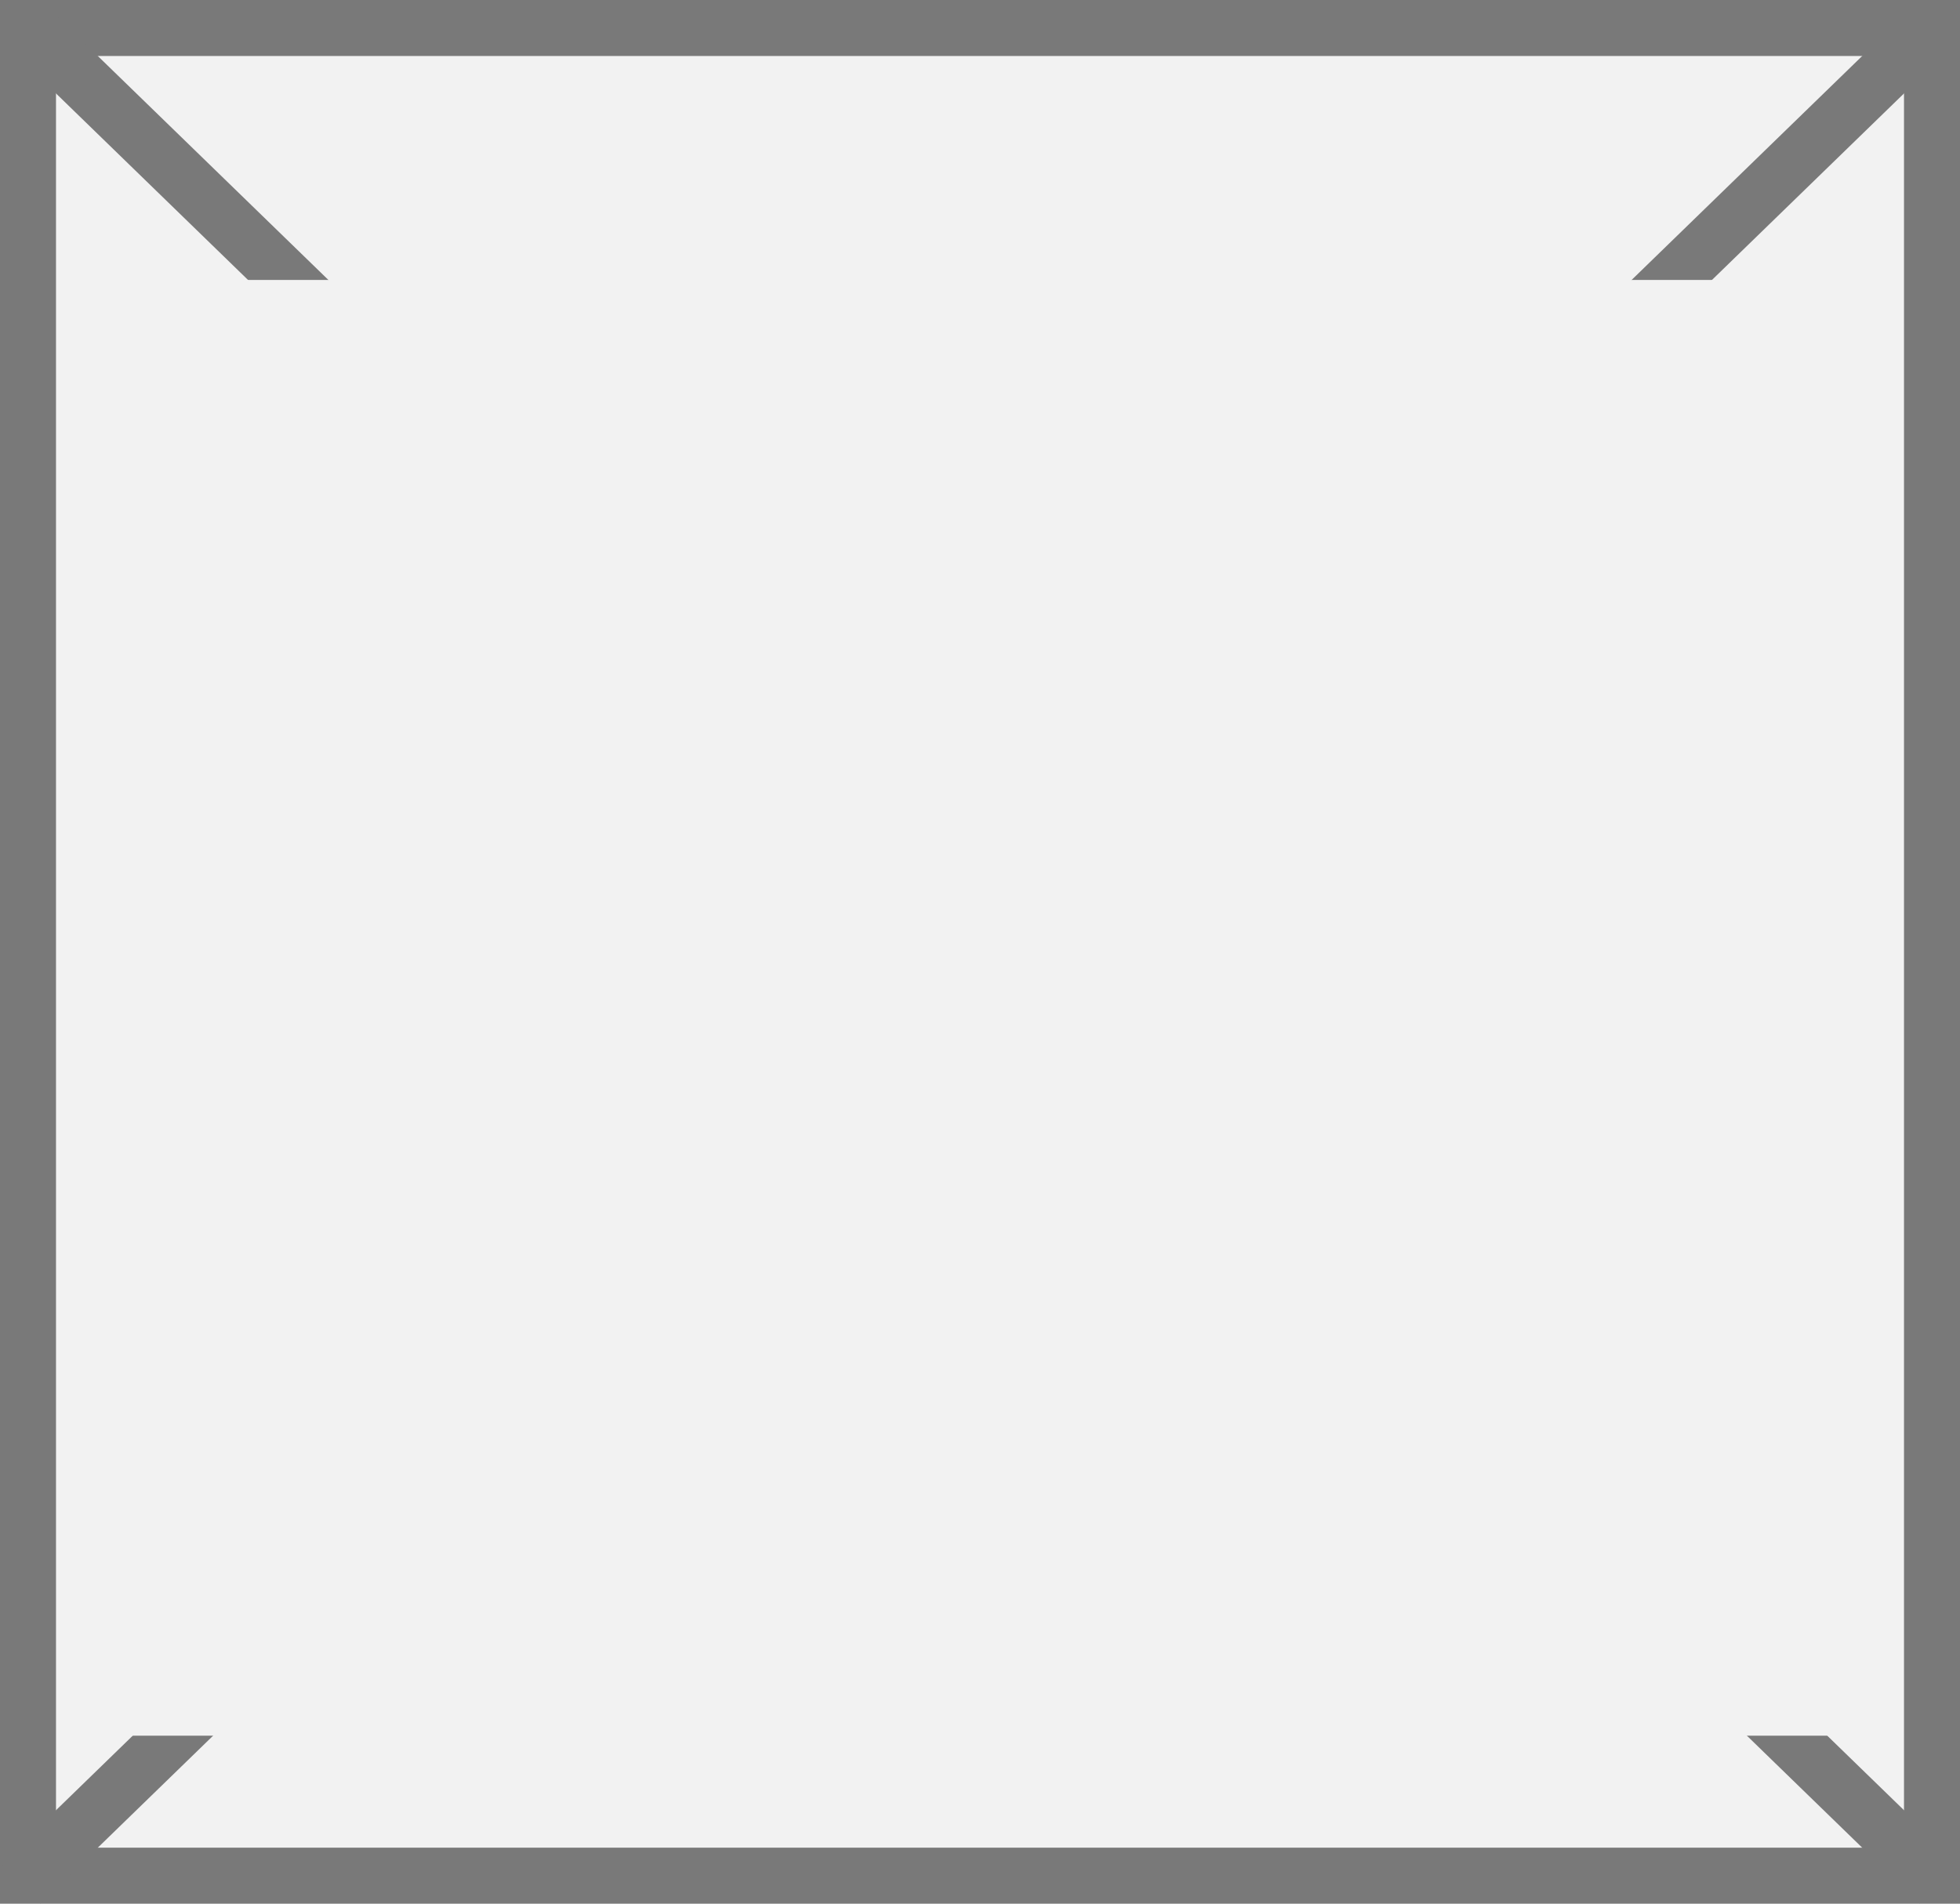
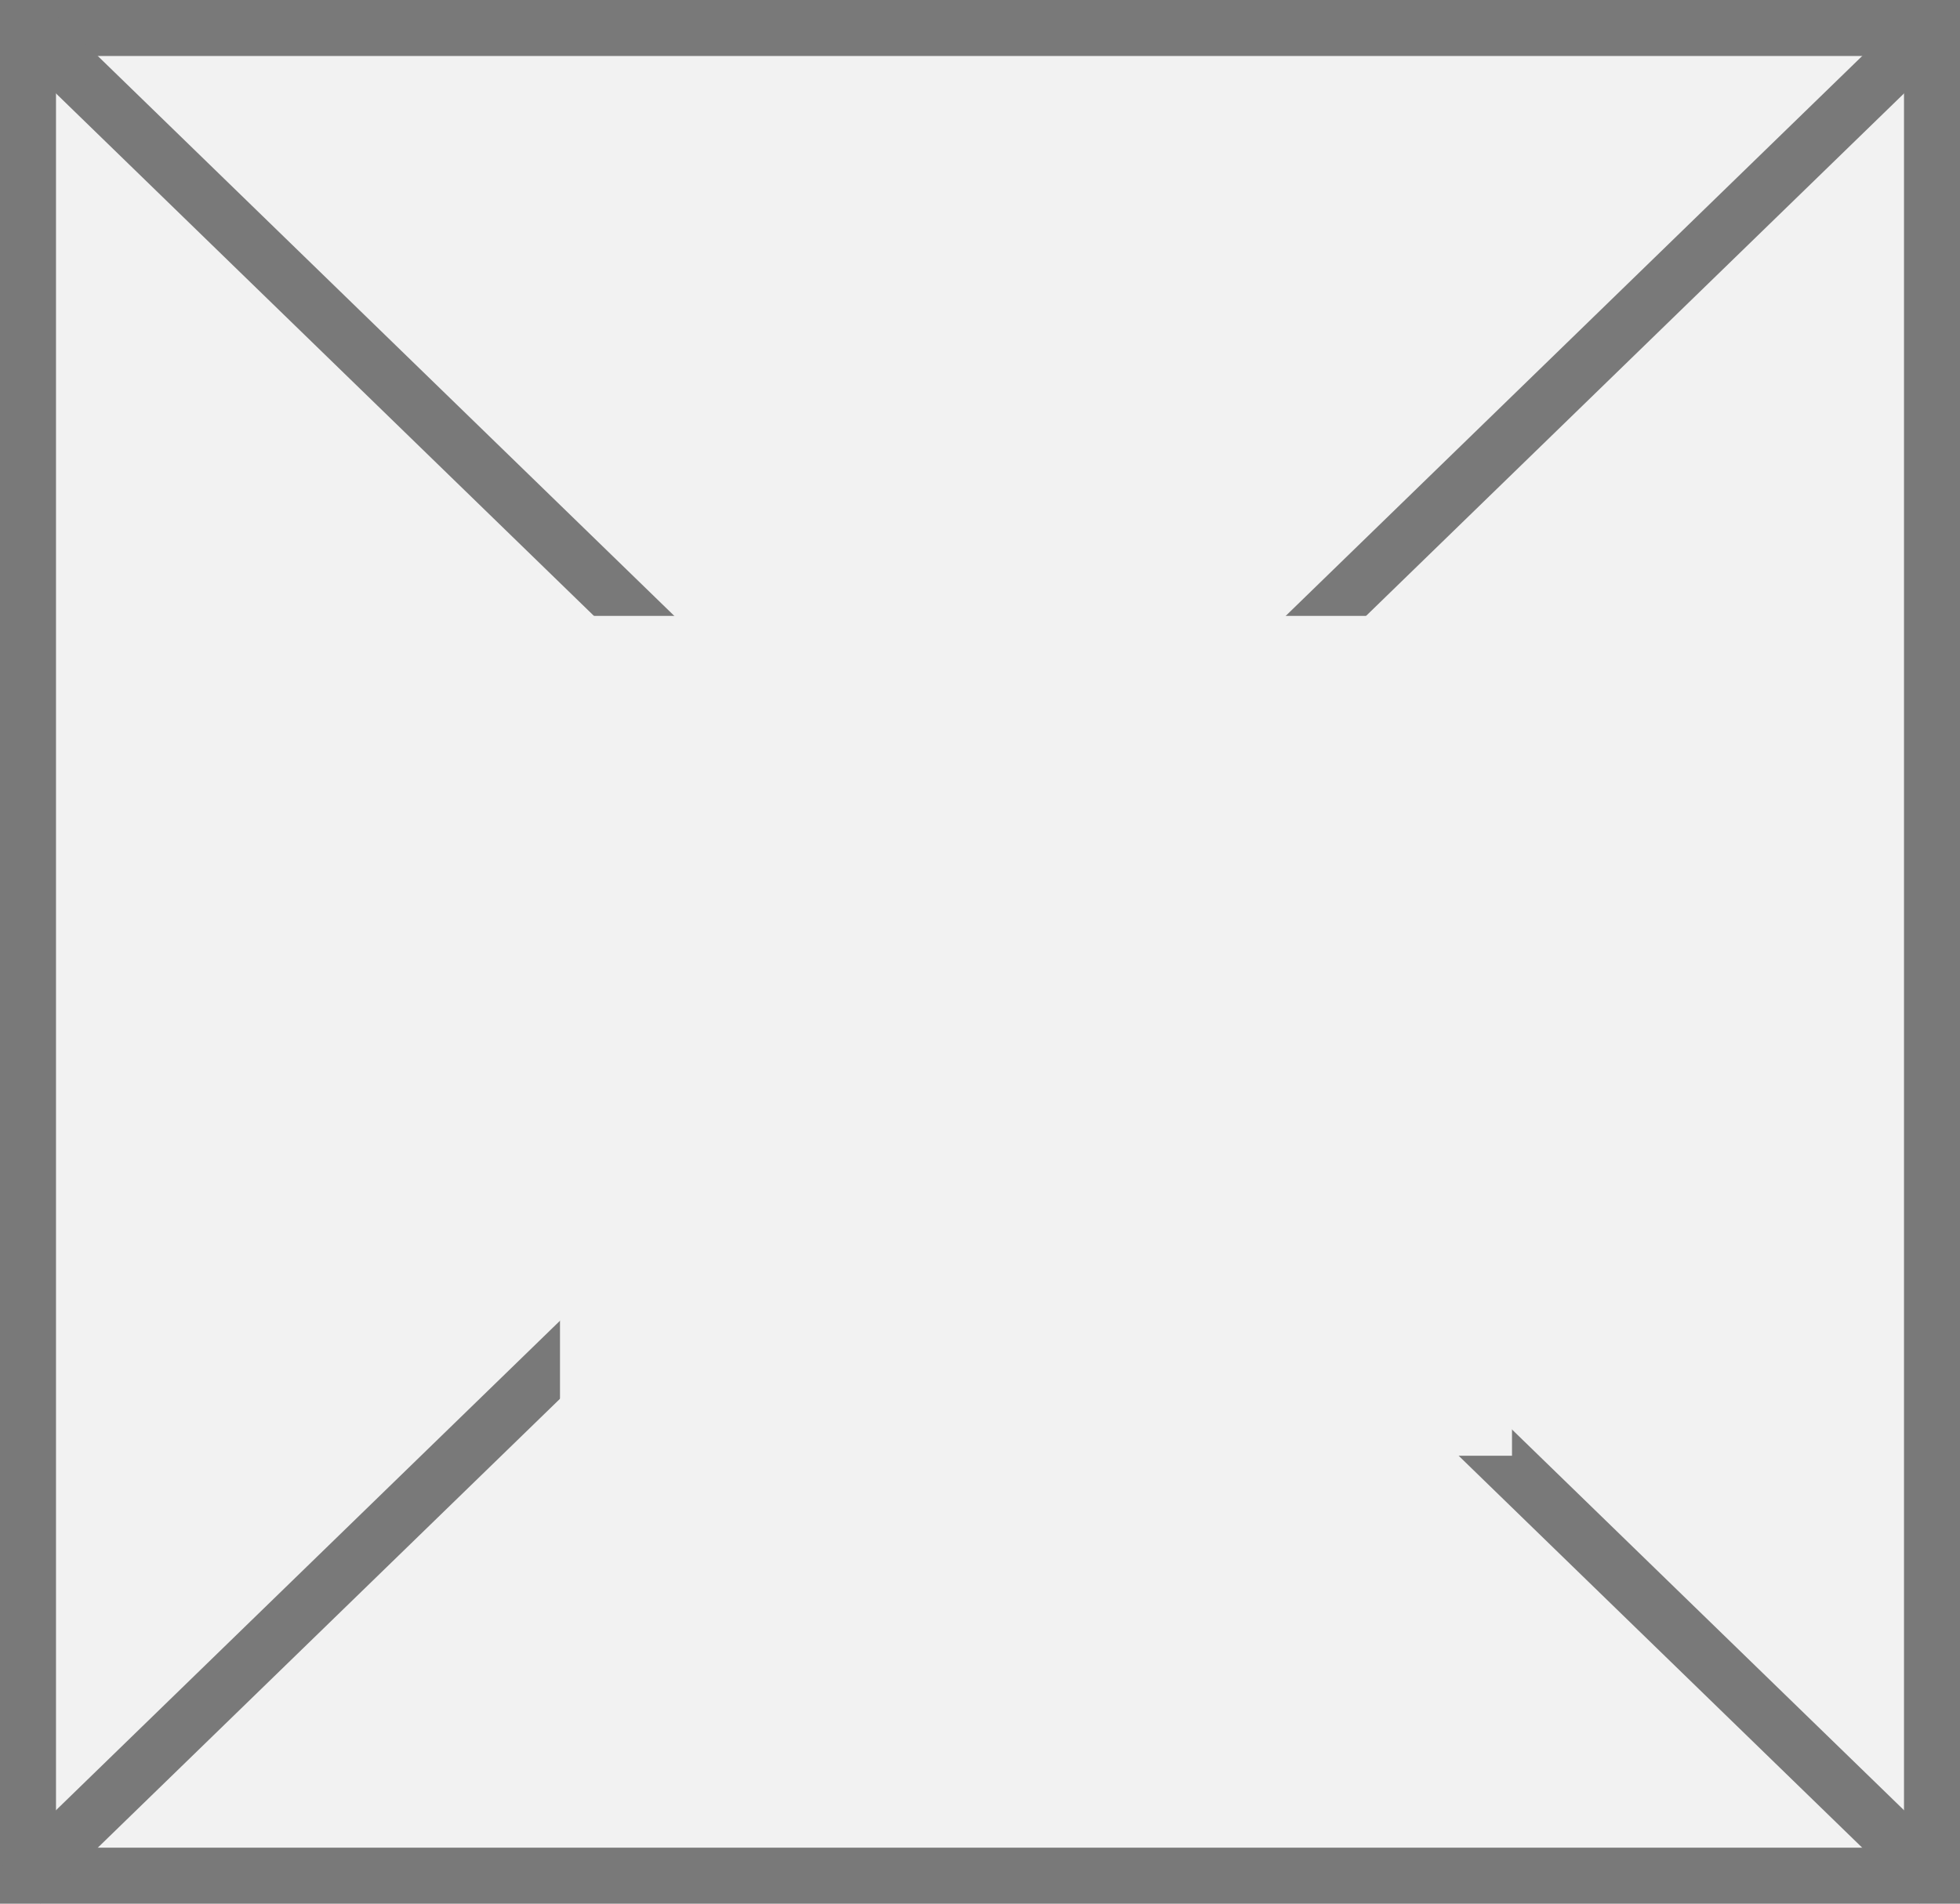
<svg xmlns="http://www.w3.org/2000/svg" version="1.1" width="35px" height="34px">
  <defs>
-     <mask fill="white" id="clip181">
-       <path d="M 92 2033  L 127 2033  L 127 2059  L 92 2059  Z M 91 2028  L 126 2028  L 126 2062  L 91 2062  Z " fill-rule="evenodd" />
+     <mask fill="white" id="clip562">
+       <path d="M 143 2039  L 160 2039  L 160 2054  L 143 2054  Z M 133 2028  L 168 2028  L 168 2062  L 133 2062  Z " fill-rule="evenodd" />
    </mask>
  </defs>
-   <g transform="matrix(1 0 0 1 -91 -2028 )">
-     <path d="M 91.5 2028.5  L 125.5 2028.5  L 125.5 2061.5  L 91.5 2061.5  L 91.5 2028.5  Z " fill-rule="nonzero" fill="#f2f2f2" stroke="none" />
-     <path d="M 91.5 2028.5  L 125.5 2028.5  L 125.5 2061.5  L 91.5 2061.5  L 91.5 2028.5  Z " stroke-width="1" stroke="#797979" fill="none" />
-     <path d="M 91.369 2028.359  L 125.631 2061.641  M 125.631 2028.359  L 91.369 2061.641  " stroke-width="1" stroke="#797979" fill="none" mask="url(#clip181)" />
+   <g transform="matrix(1 0 0 1 -133 -2028 )">
+     <path d="M 133.5 2028.5  L 167.5 2028.5  L 167.5 2061.5  L 133.5 2061.5  L 133.5 2028.5  Z " fill-rule="nonzero" fill="#f2f2f2" stroke="none" />
+     <path d="M 133.5 2028.5  L 167.5 2028.5  L 167.5 2061.5  L 133.5 2061.5  L 133.5 2028.5  Z " stroke-width="1" stroke="#797979" fill="none" />
+     <path d="M 133.369 2028.359  L 167.631 2061.641  M 167.631 2028.359  L 133.369 2061.641  " stroke-width="1" stroke="#797979" fill="none" mask="url(#clip562)" />
  </g>
</svg>
